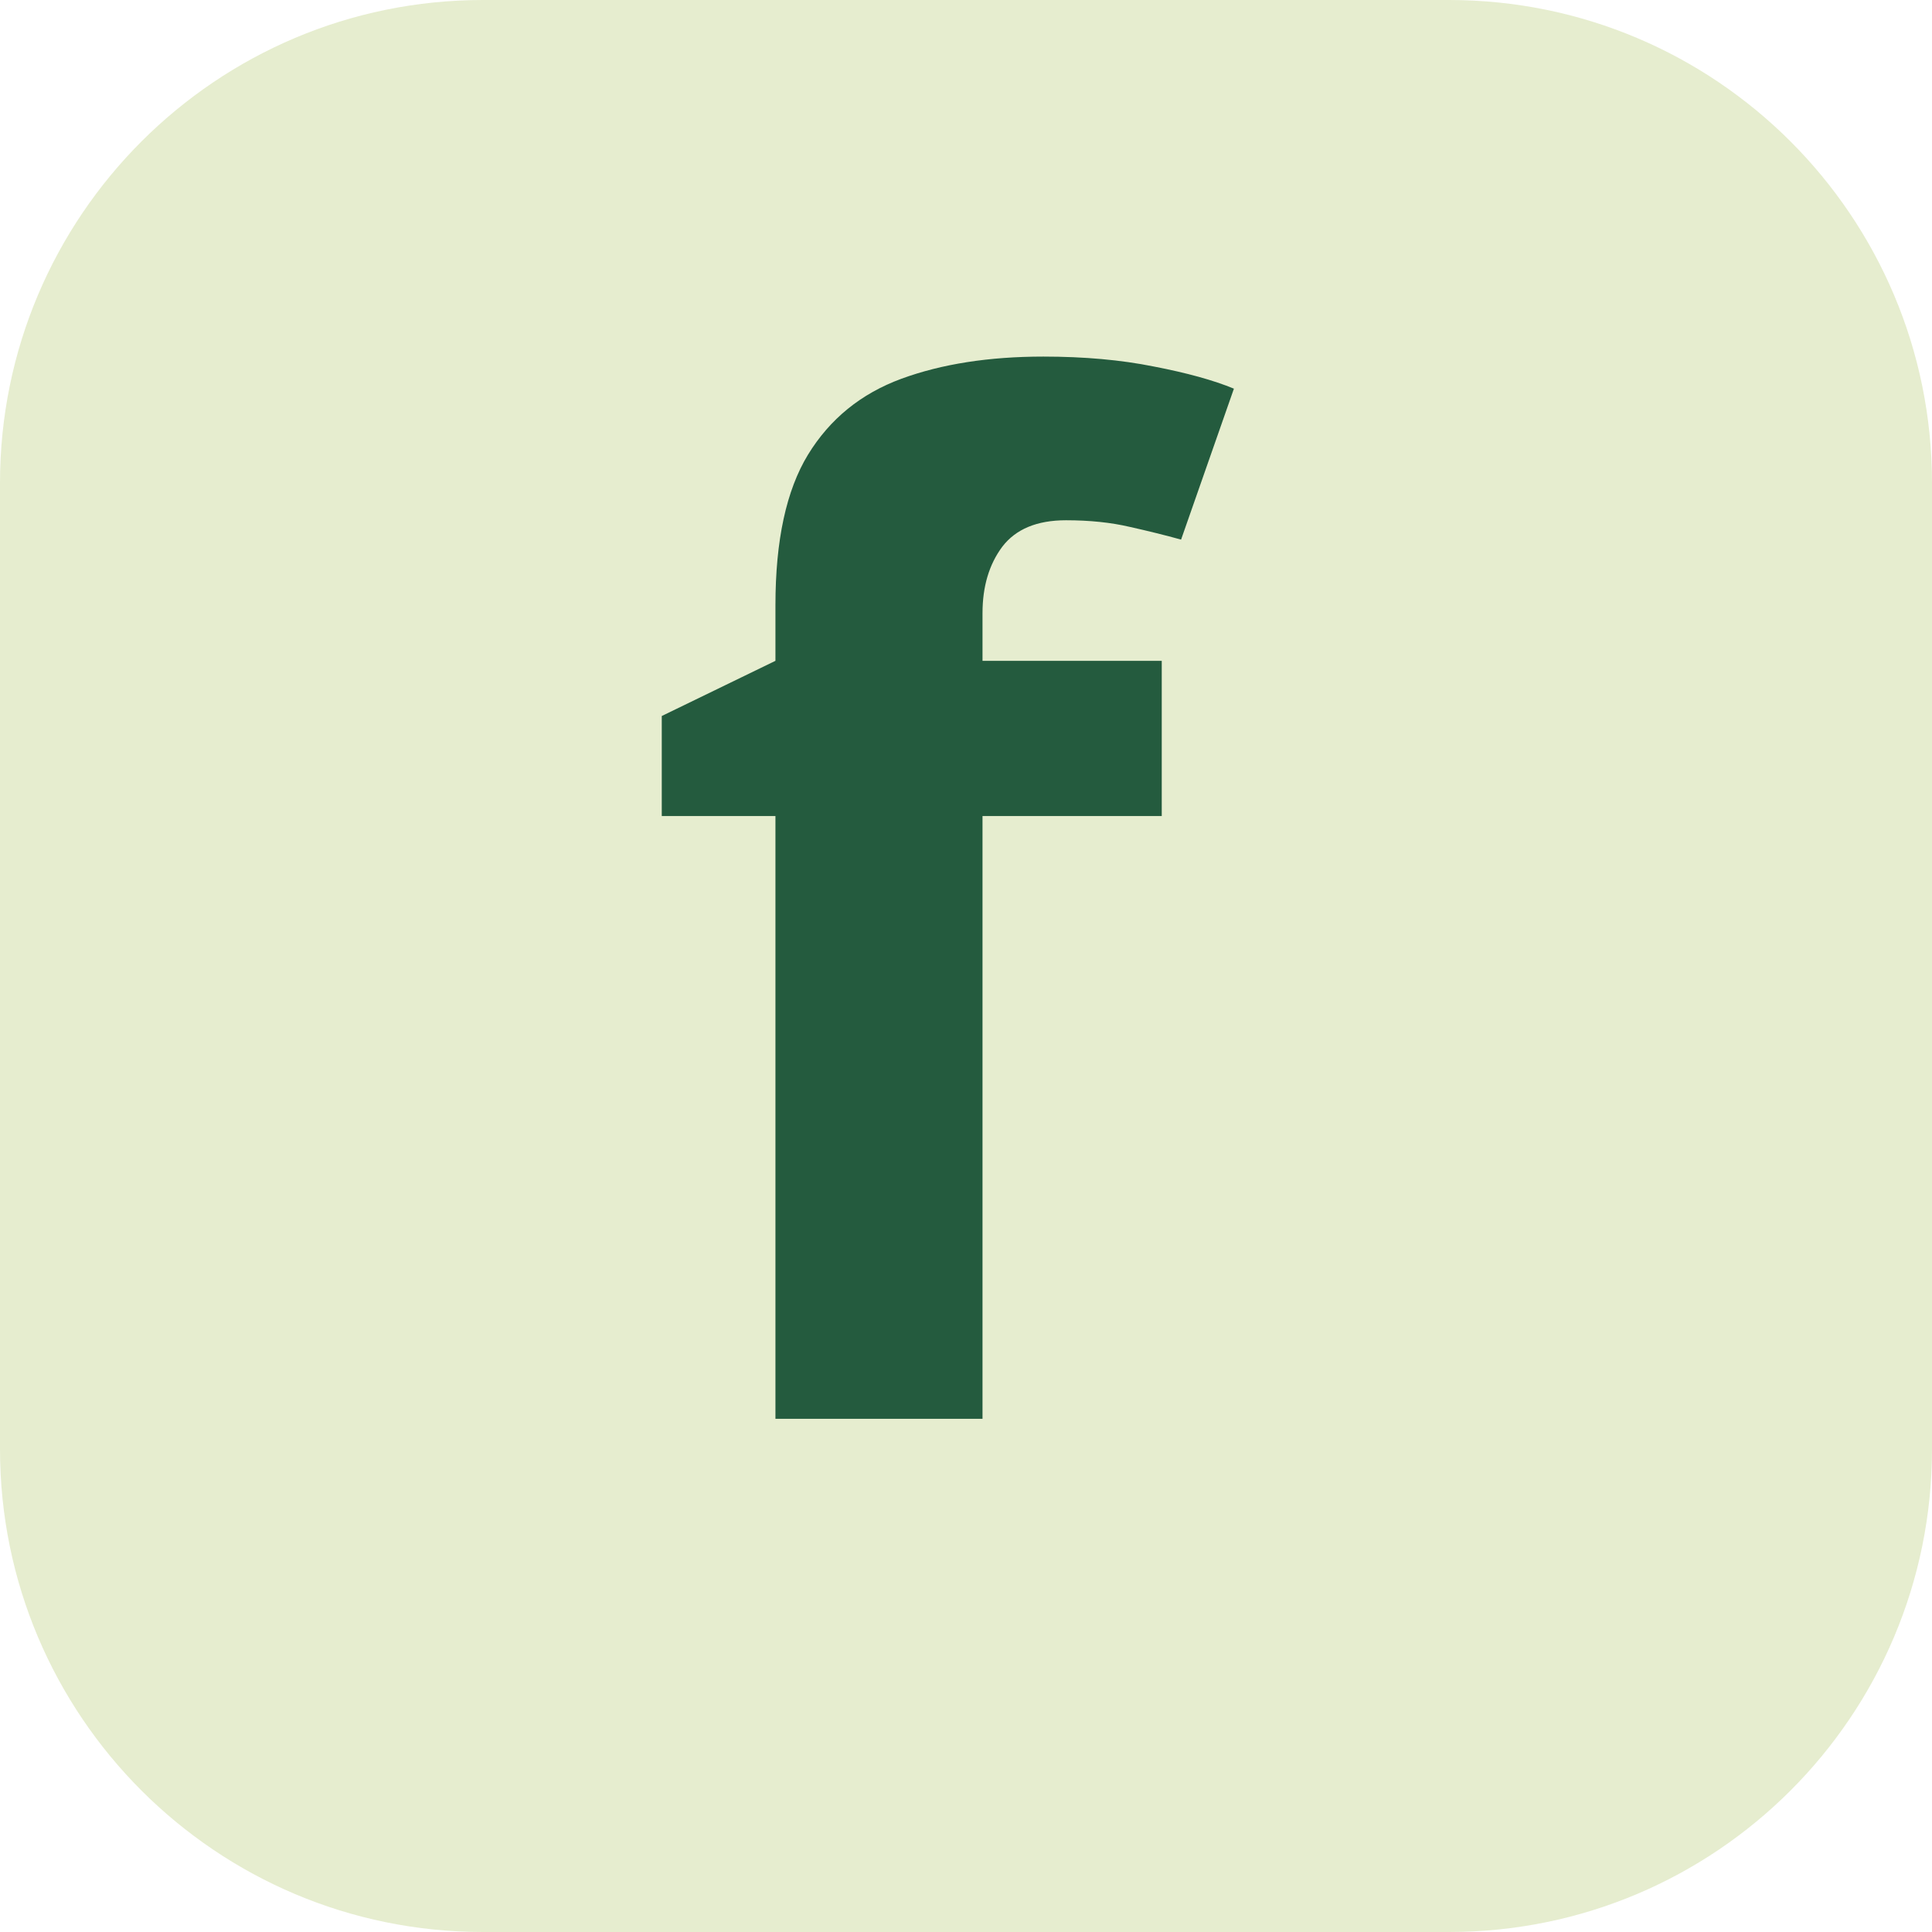
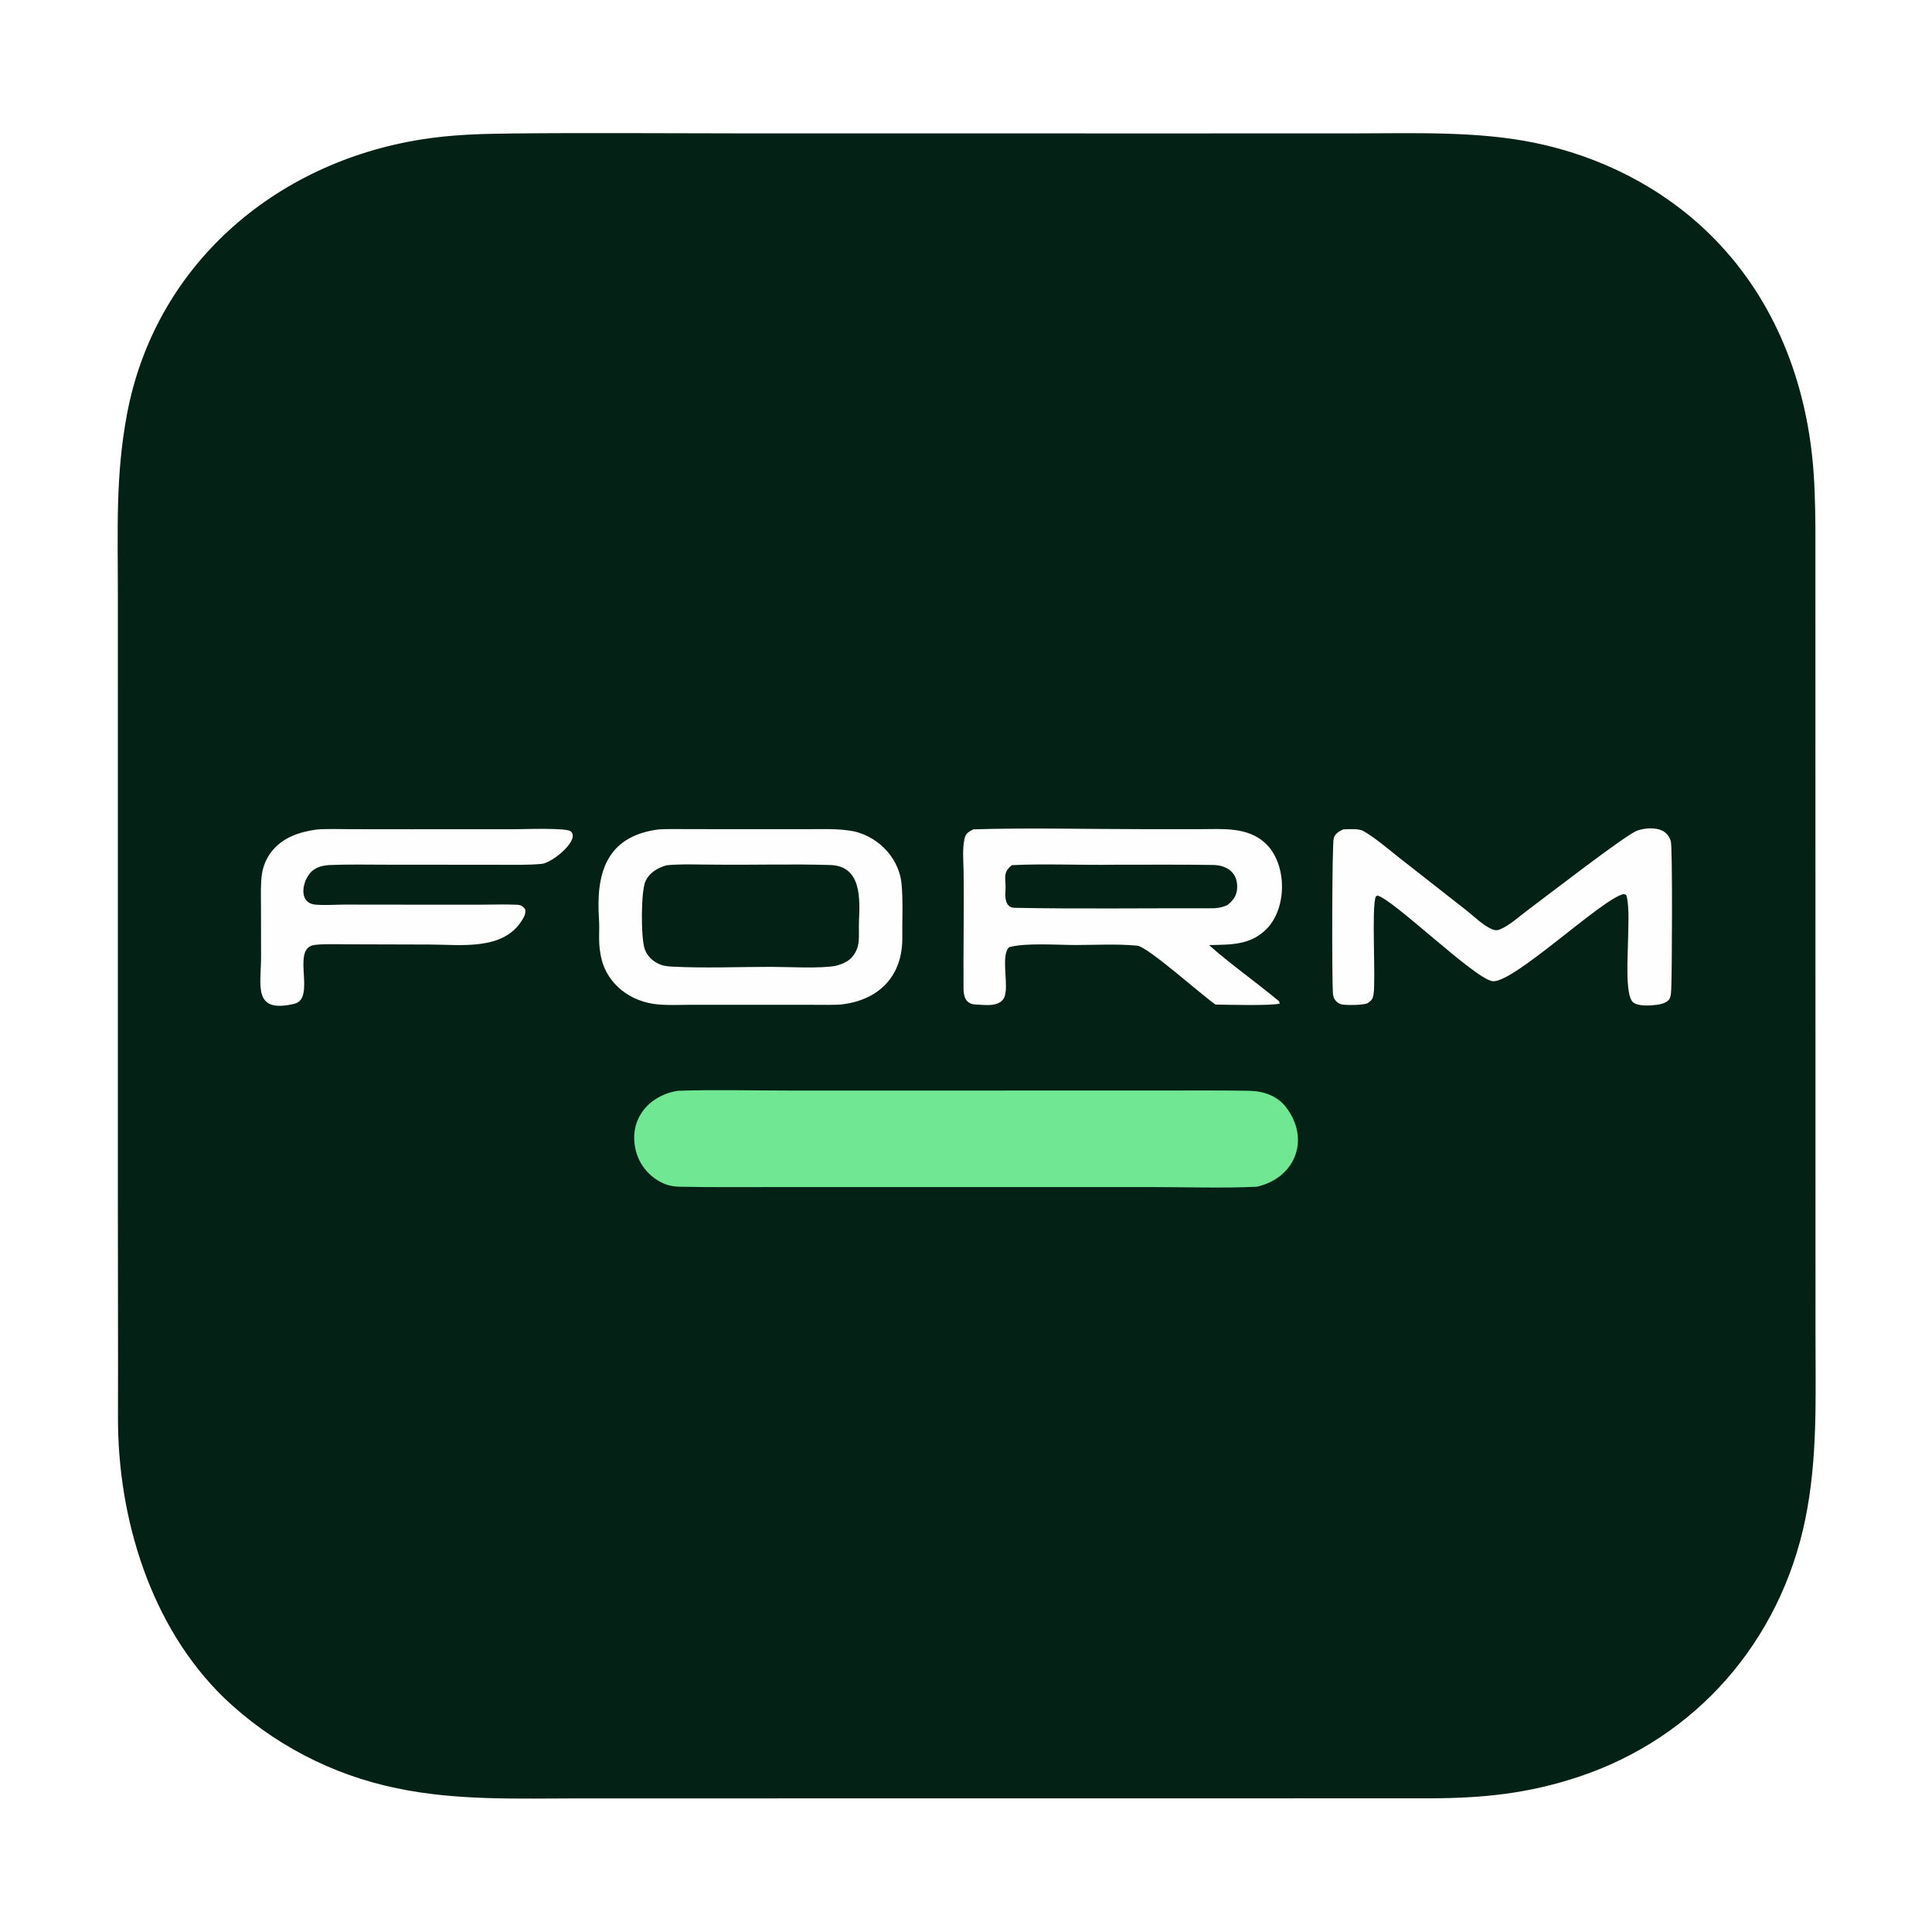
- <svg xmlns="http://www.w3.org/2000/svg" viewBox="0 0 64 64">
-   <rect width="64" height="64" rx="16" fill="#e6edcf" />
-   <text x="21" y="47" font-family="system-ui,sans-serif" font-size="46" font-weight="600" fill="#245b3e">f</text>
+ <svg xmlns="http://www.w3.org/2000/svg" version="1.1" viewBox="0 0 2048 2048" preserveAspectRatio="xMidYMid meet">
+   <path transform="translate(0,0)" fill="rgb(3,33,20)" d="M 542.589 141.486 C 622.427 140.651 703.494 141.362 783.418 141.378 L 1230.19 141.429 L 1434.97 141.395 C 1497.67 141.385 1565.27 138.759 1626.47 151.311 C 1696.24 165.617 1761.63 198.435 1812.56 248.424 C 1877.44 312.091 1912.02 396.37 1921.2 485.956 C 1923.62 509.514 1924.19 534.823 1924.39 558.529 L 1924.47 1215.46 L 1924.51 1414.48 C 1924.49 1480.68 1926.98 1546.01 1913.62 1610.75 C 1887.06 1739.45 1798.28 1842.16 1673.05 1883.62 C 1619.93 1901.2 1573.39 1905.99 1517.25 1906.29 L 811.23 1906.36 L 614.937 1906.36 C 550.191 1906.4 484.436 1909.03 420.747 1895.63 C 351.916 1881.56 288.443 1848.38 237.607 1799.89 C 159.452 1724.13 124.78 1609.1 125.055 1502.45 C 125.255 1424.81 124.921 1347.14 124.93 1269.49 L 124.933 834.658 L 124.928 626.519 C 124.924 561.318 122.45 504.233 134.5 439.655 C 163.986 281.631 290.836 172.468 446.935 147.789 C 479.445 142.65 509.518 141.852 542.589 141.486 z" />
+   <path transform="translate(0,0)" fill="rgb(112,232,147)" d="M 718.433 1156.29 C 754.751 1154.98 798.277 1156.03 835.247 1156.03 L 1056.67 1156.03 L 1233.7 1156 C 1263.84 1156 1294.02 1155.76 1324.16 1156.29 C 1339.07 1156.51 1353.95 1161.43 1363.42 1173.92 C 1389.49 1208.29 1372.49 1248.97 1332.3 1257.99 C 1298.62 1259.66 1255.72 1258.35 1221 1258.35 L 1007.77 1258.35 L 818.744 1258.36 C 786.527 1258.37 753.7 1258.65 721.472 1257.99 C 711.45 1257.78 704.772 1256.11 696.273 1250.66 C 684.556 1243.17 676.355 1231.26 673.526 1217.64 C 666.803 1186.17 687.822 1161.23 718.433 1156.29 z" />
+   <path transform="translate(0,0)" fill="rgb(254,254,254)" d="M 697.169 879.338 C 705.311 878.524 722.474 878.916 731.054 878.914 L 793.026 878.93 L 856.839 878.953 C 871.031 878.941 885 878.368 899.117 880.248 C 927.724 883.62 952.704 907.458 955.626 936.468 C 957.431 954.388 956.267 975.456 956.484 993.776 C 956.958 1033.85 932.564 1059.62 893.25 1064.6 C 886.657 1065.52 869.612 1065.14 862.258 1065.15 L 804.552 1065.15 L 733.744 1065.11 C 720.92 1065.11 704.885 1066.03 692.486 1064.12 C 663.682 1059.69 639.982 1038.99 636.276 1009.38 C 634.096 997.993 635.746 985.928 634.963 974.585 C 631.669 926.84 641.891 886.938 697.169 879.338 z" />
+   <path transform="translate(0,0)" fill="rgb(3,33,20)" d="M 706.502 917.229 C 722.226 915.668 741.473 916.576 757.655 916.556 C 797.982 917.036 840.059 915.688 880.21 916.964 C 913.585 918.024 911.547 953.395 910.52 977.046 C 910.209 984.203 910.946 992.636 910.035 999.493 C 909.549 1003 908.44 1006.39 906.76 1009.51 C 902.007 1018.2 895.109 1021.22 886.268 1023.74 C 870.136 1026.96 835.354 1024.9 816.731 1024.91 C 782.36 1024.92 747.264 1026.42 712.998 1024.69 C 708.18 1024.45 703.42 1024.02 698.961 1022.05 C 691.723 1018.86 686.131 1013.55 683.442 1006.06 C 679.306 994.527 679.155 943.727 684.578 933.305 C 689.221 924.38 697.278 920.06 706.502 917.229 z" />
+   <path transform="translate(0,0)" fill="rgb(254,254,254)" d="M 1031.76 879.146 C 1087.6 877.353 1153.51 878.929 1210.41 878.929 L 1271.5 878.936 C 1295.53 878.942 1322.01 876.243 1340.97 893.527 C 1364.36 914.858 1364.83 961.706 1343.05 984.285 C 1325.73 1002.25 1304.35 1001.28 1281.63 1001.82 C 1302.35 1020.52 1333.71 1042.82 1355.75 1061.29 C 1356.07 1062.12 1356.39 1062.94 1356.71 1063.76 C 1349.81 1066.32 1298.9 1065.08 1288.45 1064.86 C 1273.66 1054.67 1216.63 1003.55 1205.57 1002.44 C 1205.07 1002.39 1204.57 1002.37 1204.07 1002.33 C 1183.16 1000.47 1161.39 1001.74 1140.39 1001.76 C 1121.24 1001.79 1087.3 999.172 1069.68 1004.07 C 1061.38 1011.7 1068.01 1039.96 1065.94 1051.74 C 1064.35 1069.15 1044.45 1065.22 1031.95 1064.64 C 1022.76 1062.93 1021.41 1054.82 1021.36 1047.65 C 1021.04 1006.06 1022.03 964.677 1021.42 923.119 C 1021.25 911.751 1019.94 899.233 1022.66 888.184 C 1023.88 883.235 1027.54 881.207 1031.76 879.146 z" />
+   <path transform="translate(0,0)" fill="rgb(3,33,20)" d="M 1072.65 917.128 C 1107.19 915.319 1146.88 917.3 1181.93 916.646 C 1216.87 916.74 1251.22 916.315 1286.21 916.914 C 1301.18 917.17 1312.61 925.7 1311.37 942.072 C 1310.77 950.024 1307.22 954.313 1301.28 959.262 C 1294.32 962.645 1288.83 962.865 1281.15 962.842 C 1212.43 962.627 1143.55 963.639 1074.86 962.312 C 1065.53 961.636 1065.32 951.123 1065.84 944.399 C 1066.77 932.12 1061.98 925.336 1072.65 917.128 z" />
+   <path transform="translate(0,0)" fill="rgb(254,254,254)" d="M 1423.86 879.168 C 1429.62 878.999 1440.36 878.16 1445.1 880.842 C 1457.68 887.959 1471.75 900.23 1483.31 909.292 L 1553.89 964.585 C 1562.12 971.064 1571.42 980.339 1580.9 984.742 C 1584.31 986.323 1586.82 986.553 1590.31 985.083 C 1600.44 980.812 1610.44 971.468 1619.33 964.874 C 1636.06 952.445 1723.68 884.591 1735.46 880.503 C 1743.52 877.706 1754.9 876.702 1762.69 880.864 C 1767.11 883.228 1769.87 887.222 1771.16 892.005 C 1773.03 898.951 1772.41 1030.48 1771.65 1046.42 C 1771.47 1050.16 1771.59 1056.59 1769.26 1059.59 C 1766.1 1063.65 1759.02 1064.89 1754.3 1065.38 C 1747.78 1066.06 1736 1066.79 1730.9 1062.26 C 1722.37 1054.68 1725.77 1009.57 1725.79 996.567 C 1725.93 984.812 1727.48 960.946 1724.09 949.435 C 1723.66 947.967 1722.73 948.216 1720.87 947.777 C 1697.46 953.212 1603.59 1043.19 1581.98 1040.07 C 1562.83 1037.3 1475.54 951.984 1459.94 949.322 L 1458.43 950.404 C 1453.6 961.536 1458.57 1037.59 1456 1054.09 C 1455.3 1058.55 1454.12 1060.27 1450.35 1063.07 C 1446.67 1065.81 1426.01 1065.65 1422.29 1064.73 C 1419.12 1063.97 1416.38 1061.96 1414.71 1059.16 C 1413.46 1057.08 1413.07 1054.71 1412.9 1052.33 C 1411.84 1036.9 1411.91 893.937 1413.84 888.29 C 1415.52 883.353 1419.45 881.356 1423.86 879.168 z" />
+   <path transform="translate(0,0)" fill="rgb(254,254,254)" d="M 335.678 879.328 C 344.616 878.433 362.949 878.935 372.408 878.962 L 435.933 879.03 L 547.231 878.983 C 555.403 878.98 600.174 877.325 604.911 881.209 C 615.636 890.005 585.447 914.608 574.506 915.699 C 559.698 917.175 543.511 916.725 527.863 916.697 L 410.034 916.609 C 389.77 916.571 368.642 916.138 348.45 917.018 C 342.568 917.549 337.506 918.606 332.641 921.919 C 320.806 929.979 314.378 957.439 334.772 958.992 C 345.005 959.772 355.517 958.954 365.919 958.913 L 435.5 958.993 L 511.142 958.991 C 523.093 958.935 536.219 958.514 548.122 959.089 C 552.316 959.291 554.343 960.767 556.698 963.784 C 557.449 968.597 555.964 971.243 553.48 975.305 C 533.422 1008.12 488.132 1001.25 454.625 1001.24 L 367.024 1001 C 359.467 1000.97 337.769 1000.33 331.17 1002.15 C 309.489 1008.13 335.032 1058.62 311.974 1064.07 C 267.676 1074.54 276.731 1044.68 276.744 1014.48 L 276.639 960.434 C 276.625 950.286 276.114 935.517 277.747 925.973 C 279.098 917.623 282.491 909.737 287.625 903.014 C 299.399 887.784 317.353 881.854 335.678 879.328 z" />
</svg>
